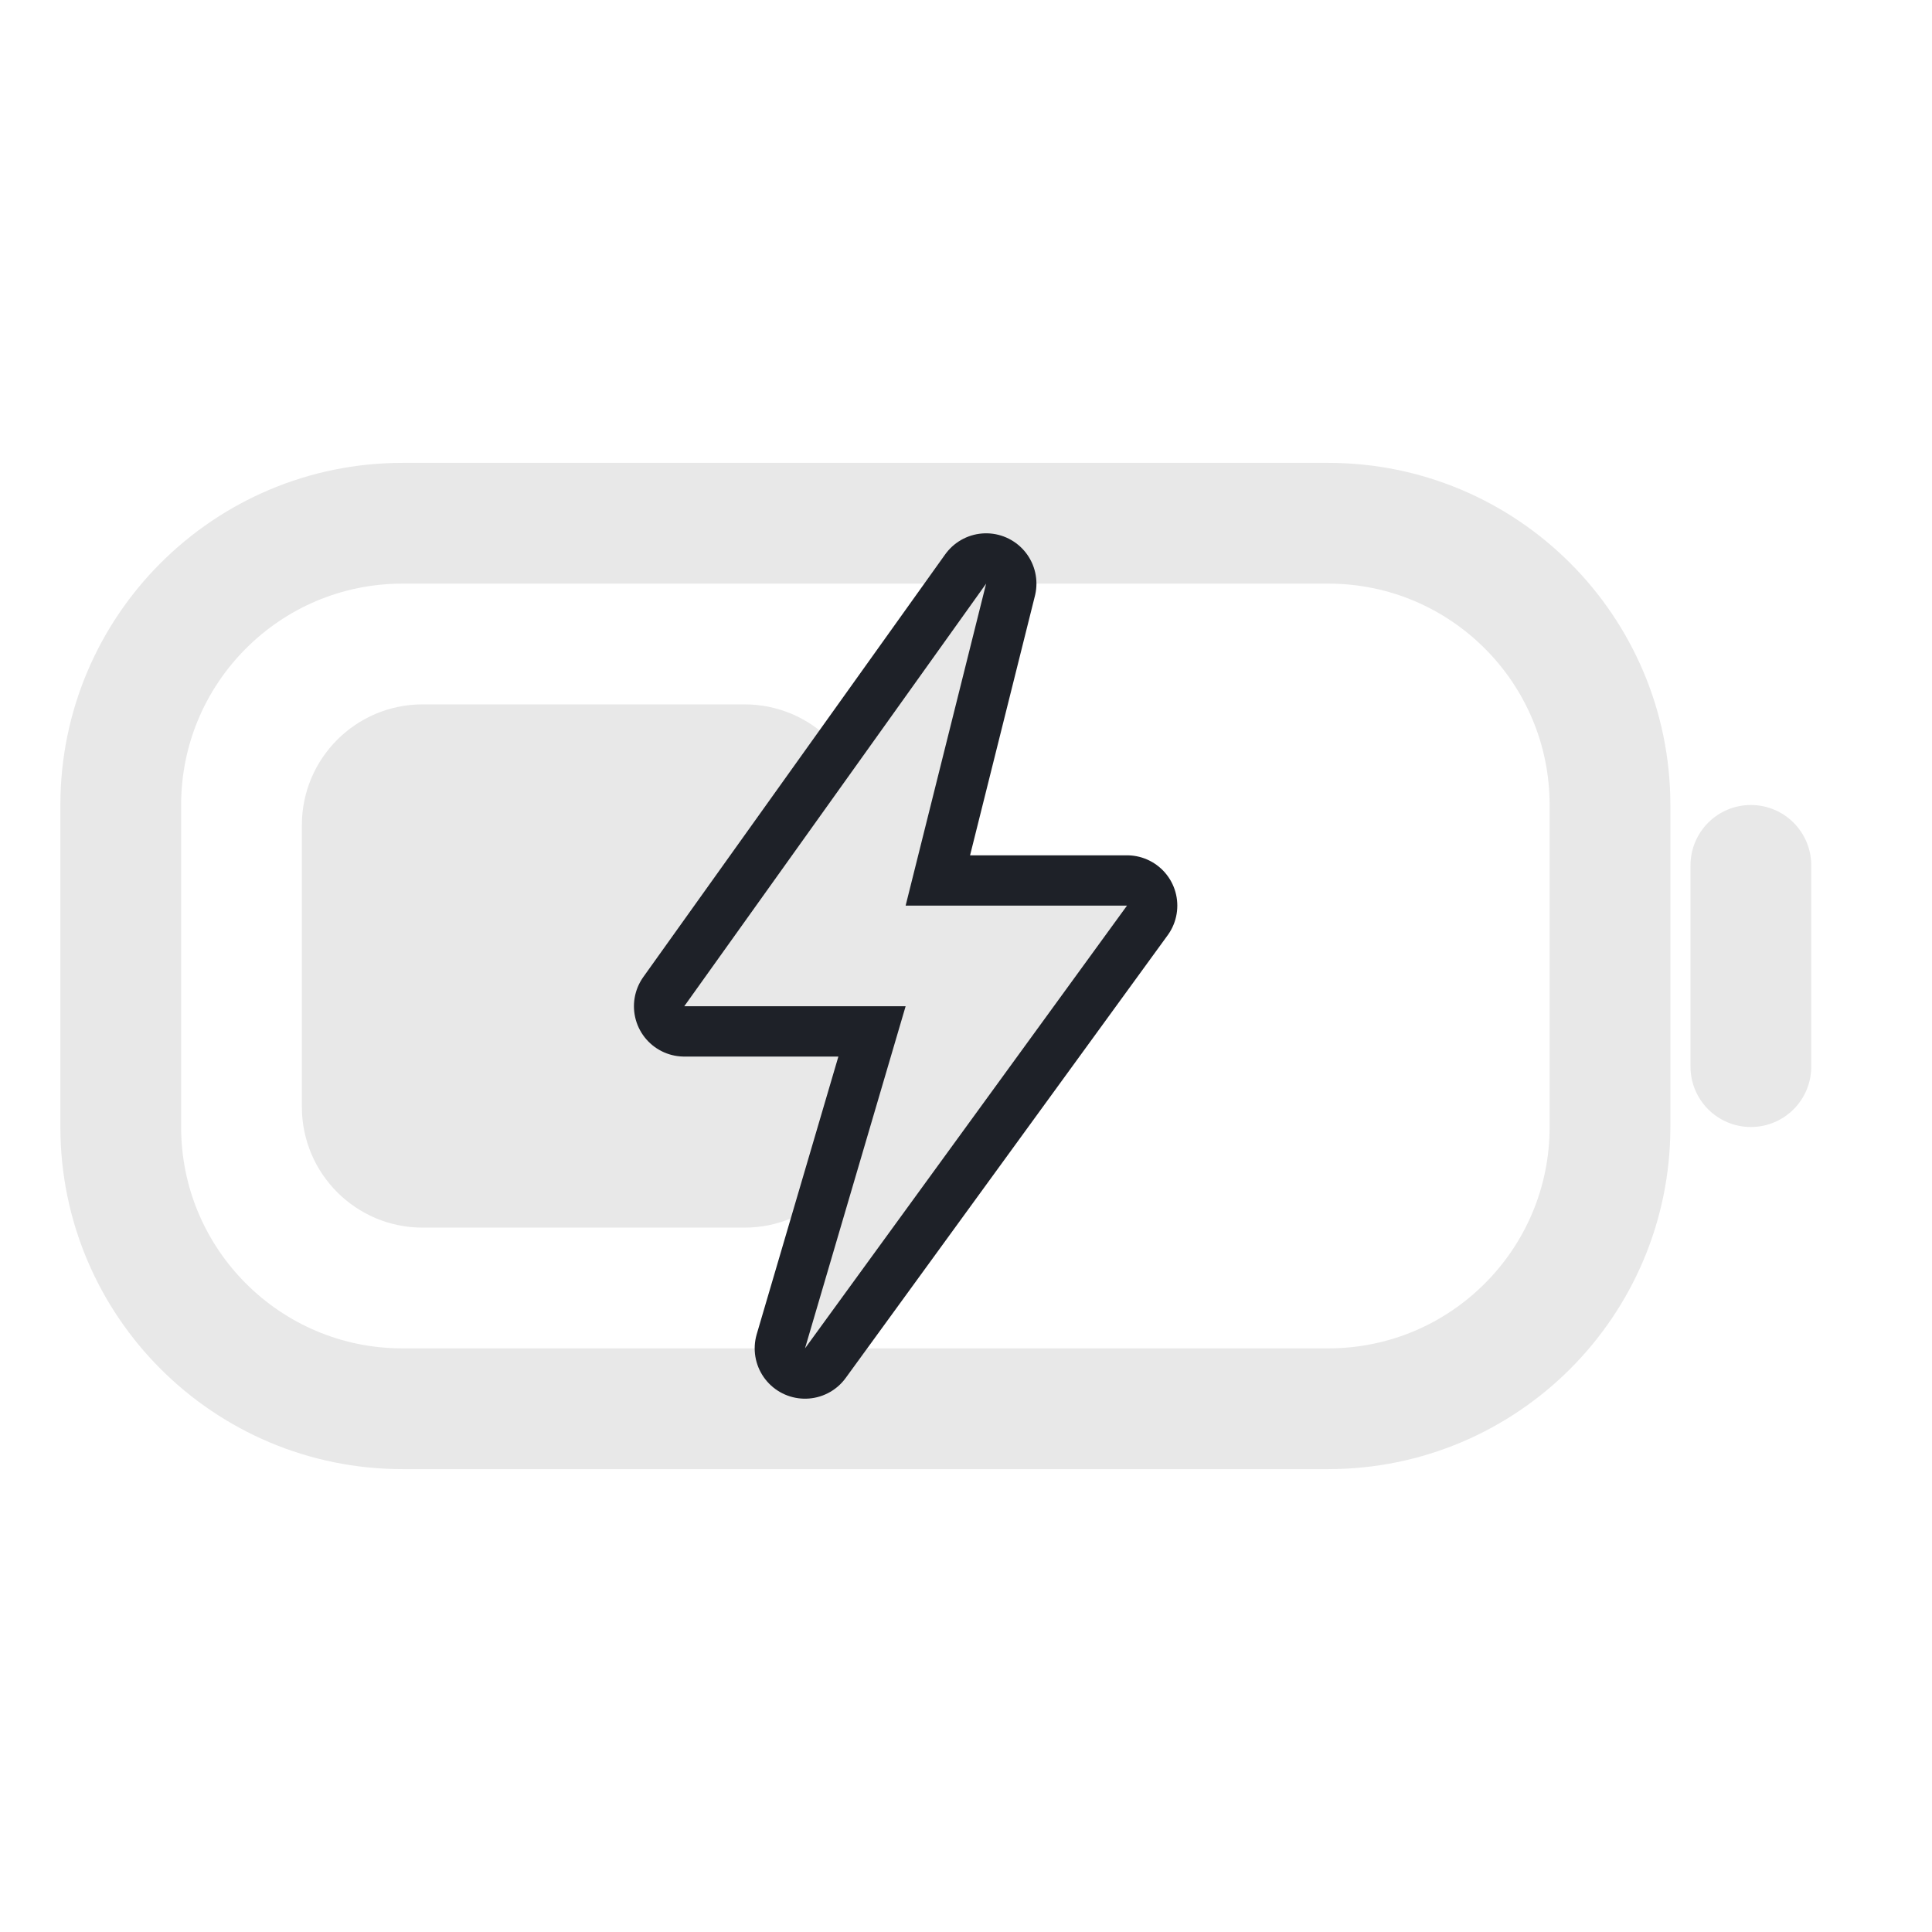
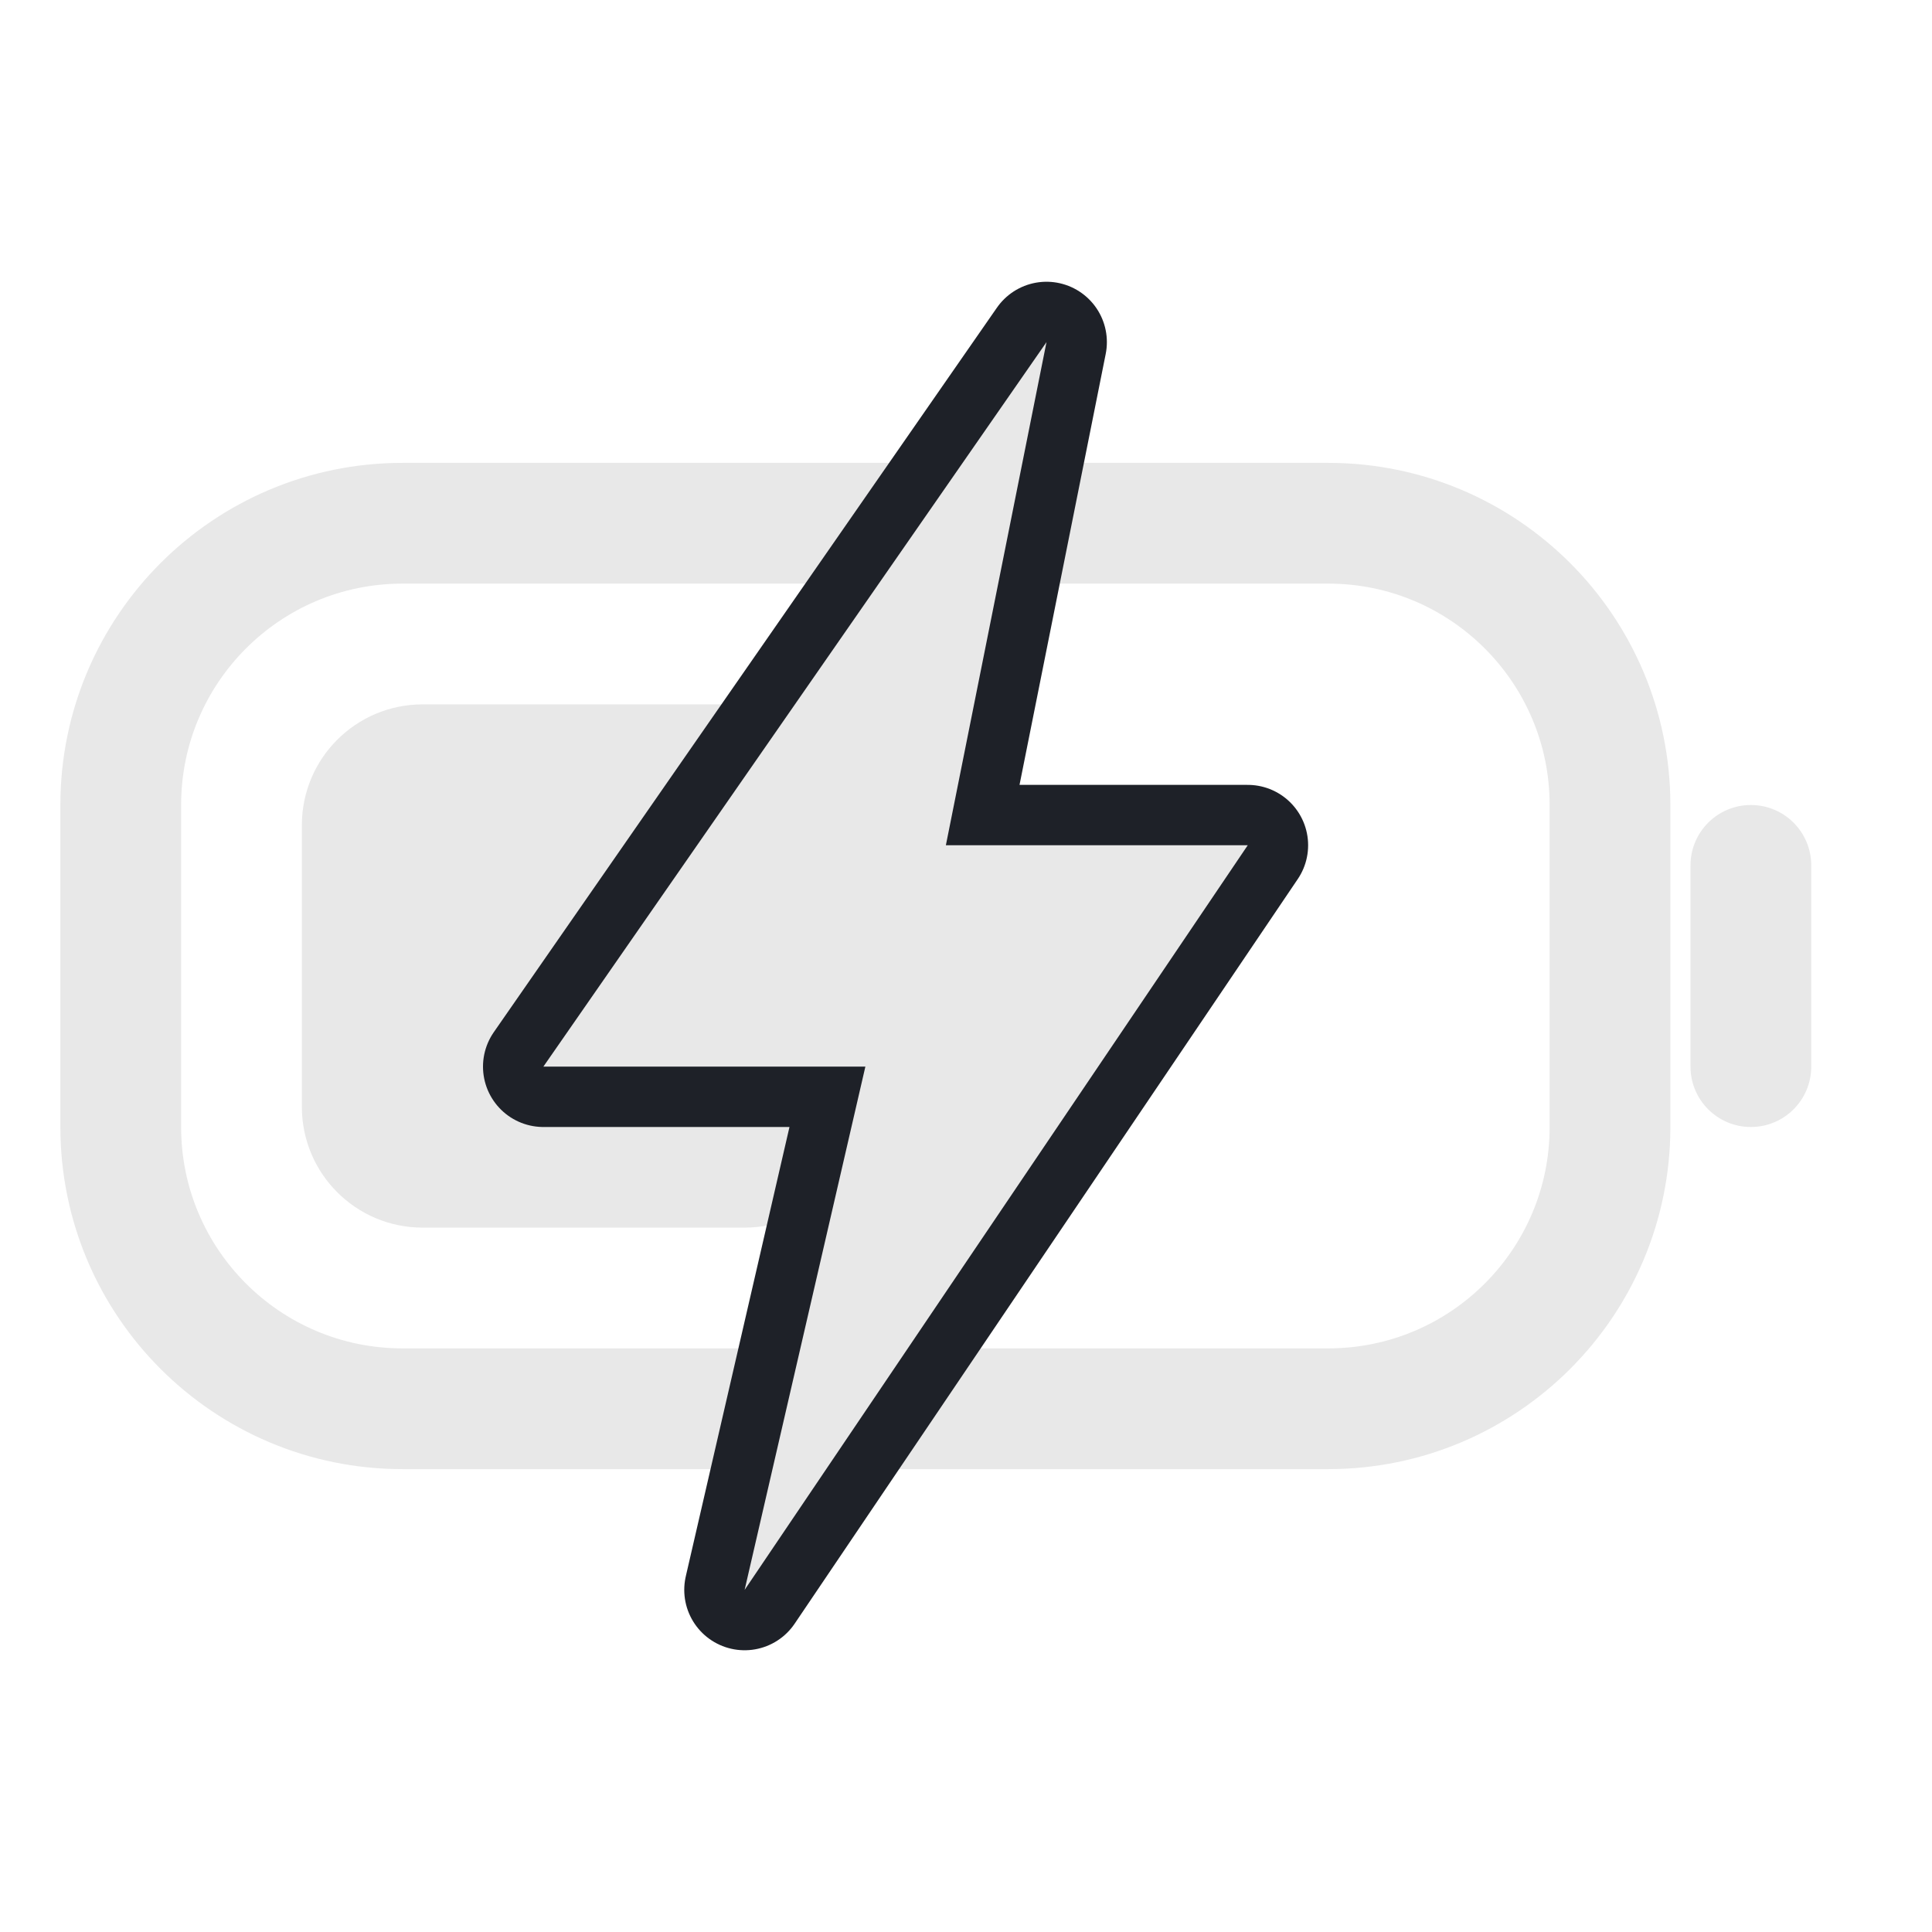
<svg xmlns="http://www.w3.org/2000/svg" width="48" height="48" viewBox="0 0 48 48">
  <rect x="3" y="13" width="37" height="22" rx="7" fill="none" stroke="#e8e8e8" stroke-width="3" />
  <rect x="42" y="20" width="3" height="8" rx="1.5" fill="#e8e8e8" />
  <rect x="7.5" y="17.5" width="14" height="13" rx="3" fill="#e8e8e8" />
-   <path d="M24.5 14.5l-7.5 10.5h5.5l-2.5 8.5 8-11h-5.5z" fill="#e8e8e8" stroke="#1e2128" stroke-width="2.5" stroke-linejoin="round" paint-order="stroke" />
+   <path d="M26 8.5L13.5 26.5H21.5L18.5 39.5L31 21H23.5Z" fill="#e8e8e8" stroke="#1e2128" stroke-width="3" stroke-linejoin="round" paint-order="stroke" />
</svg>
